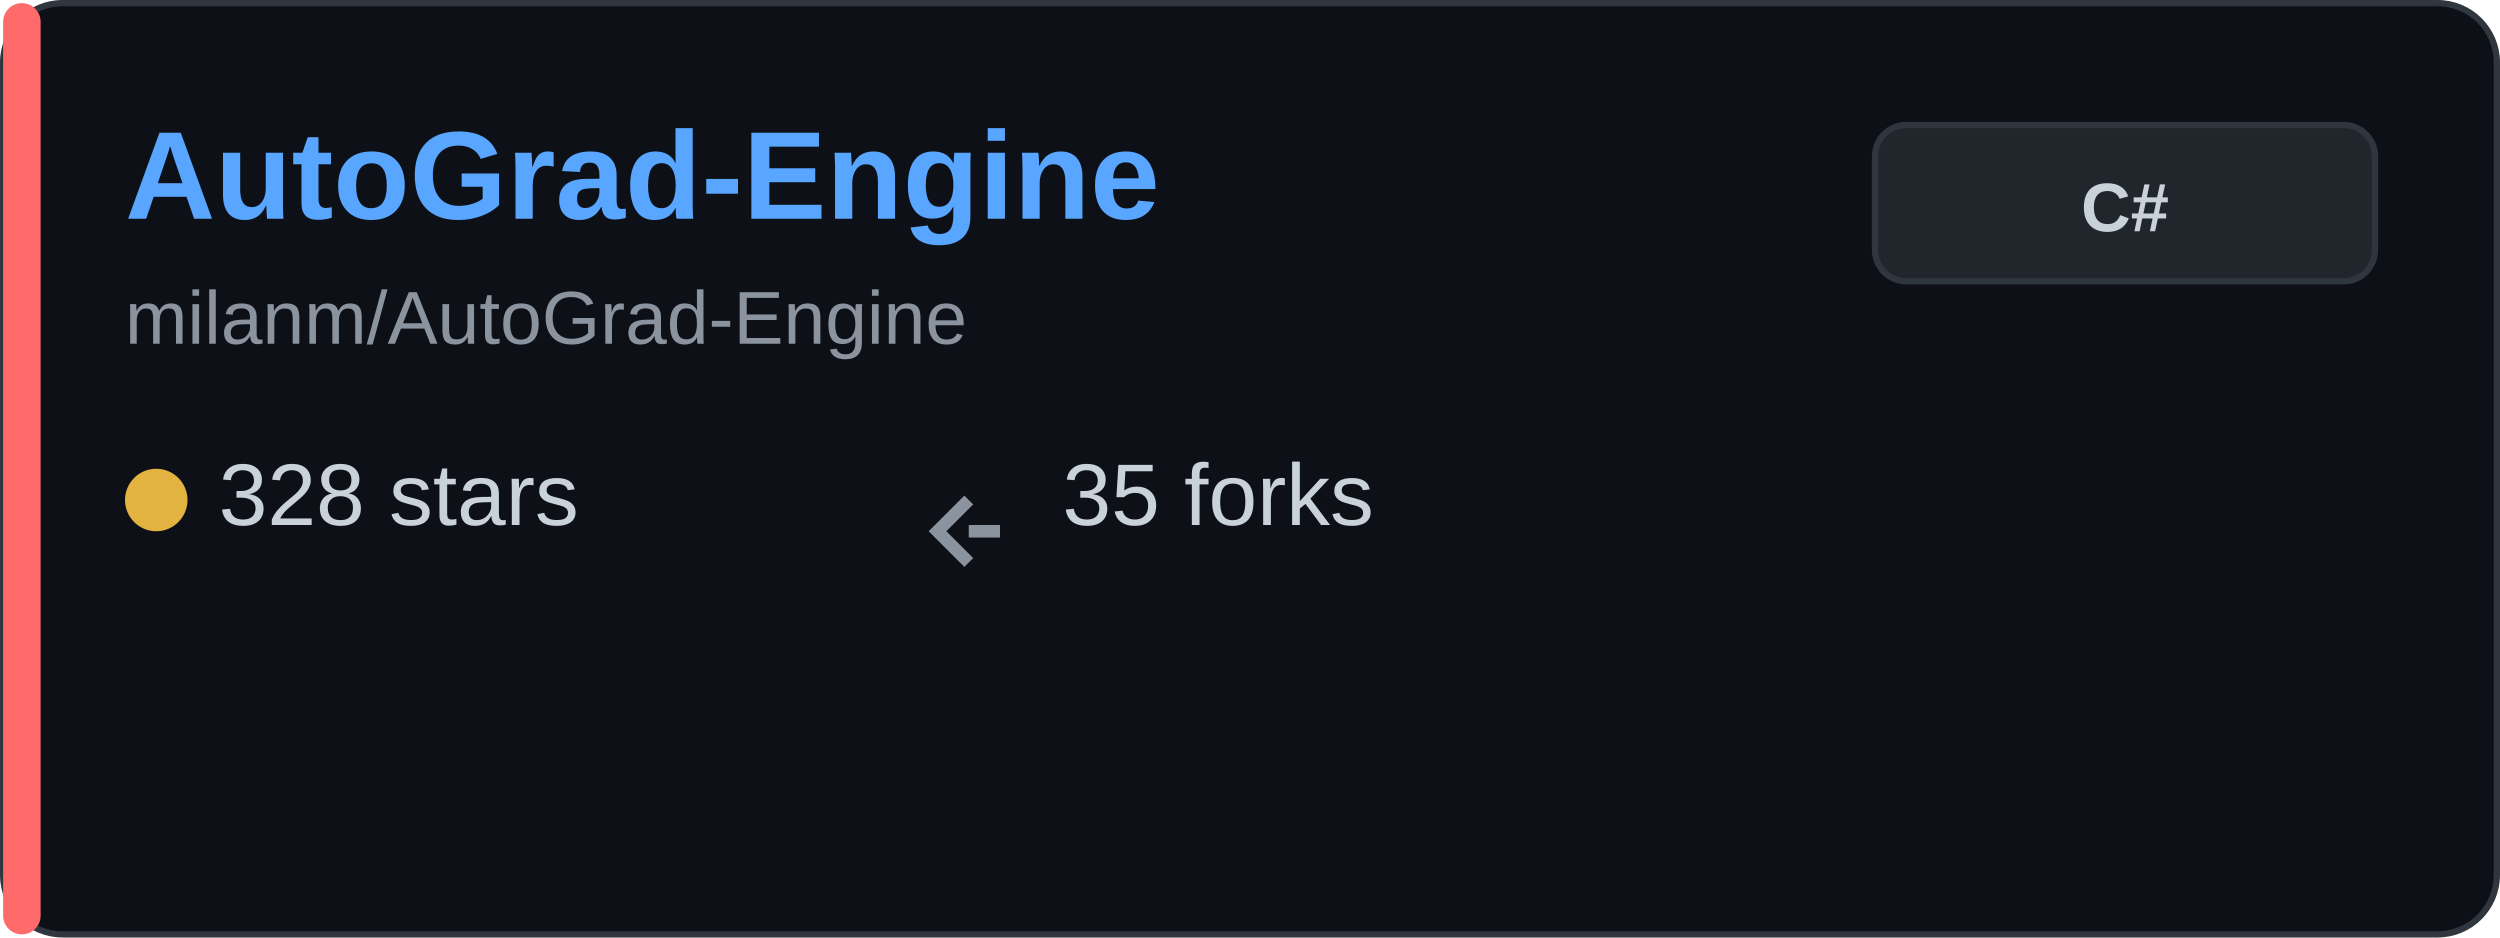
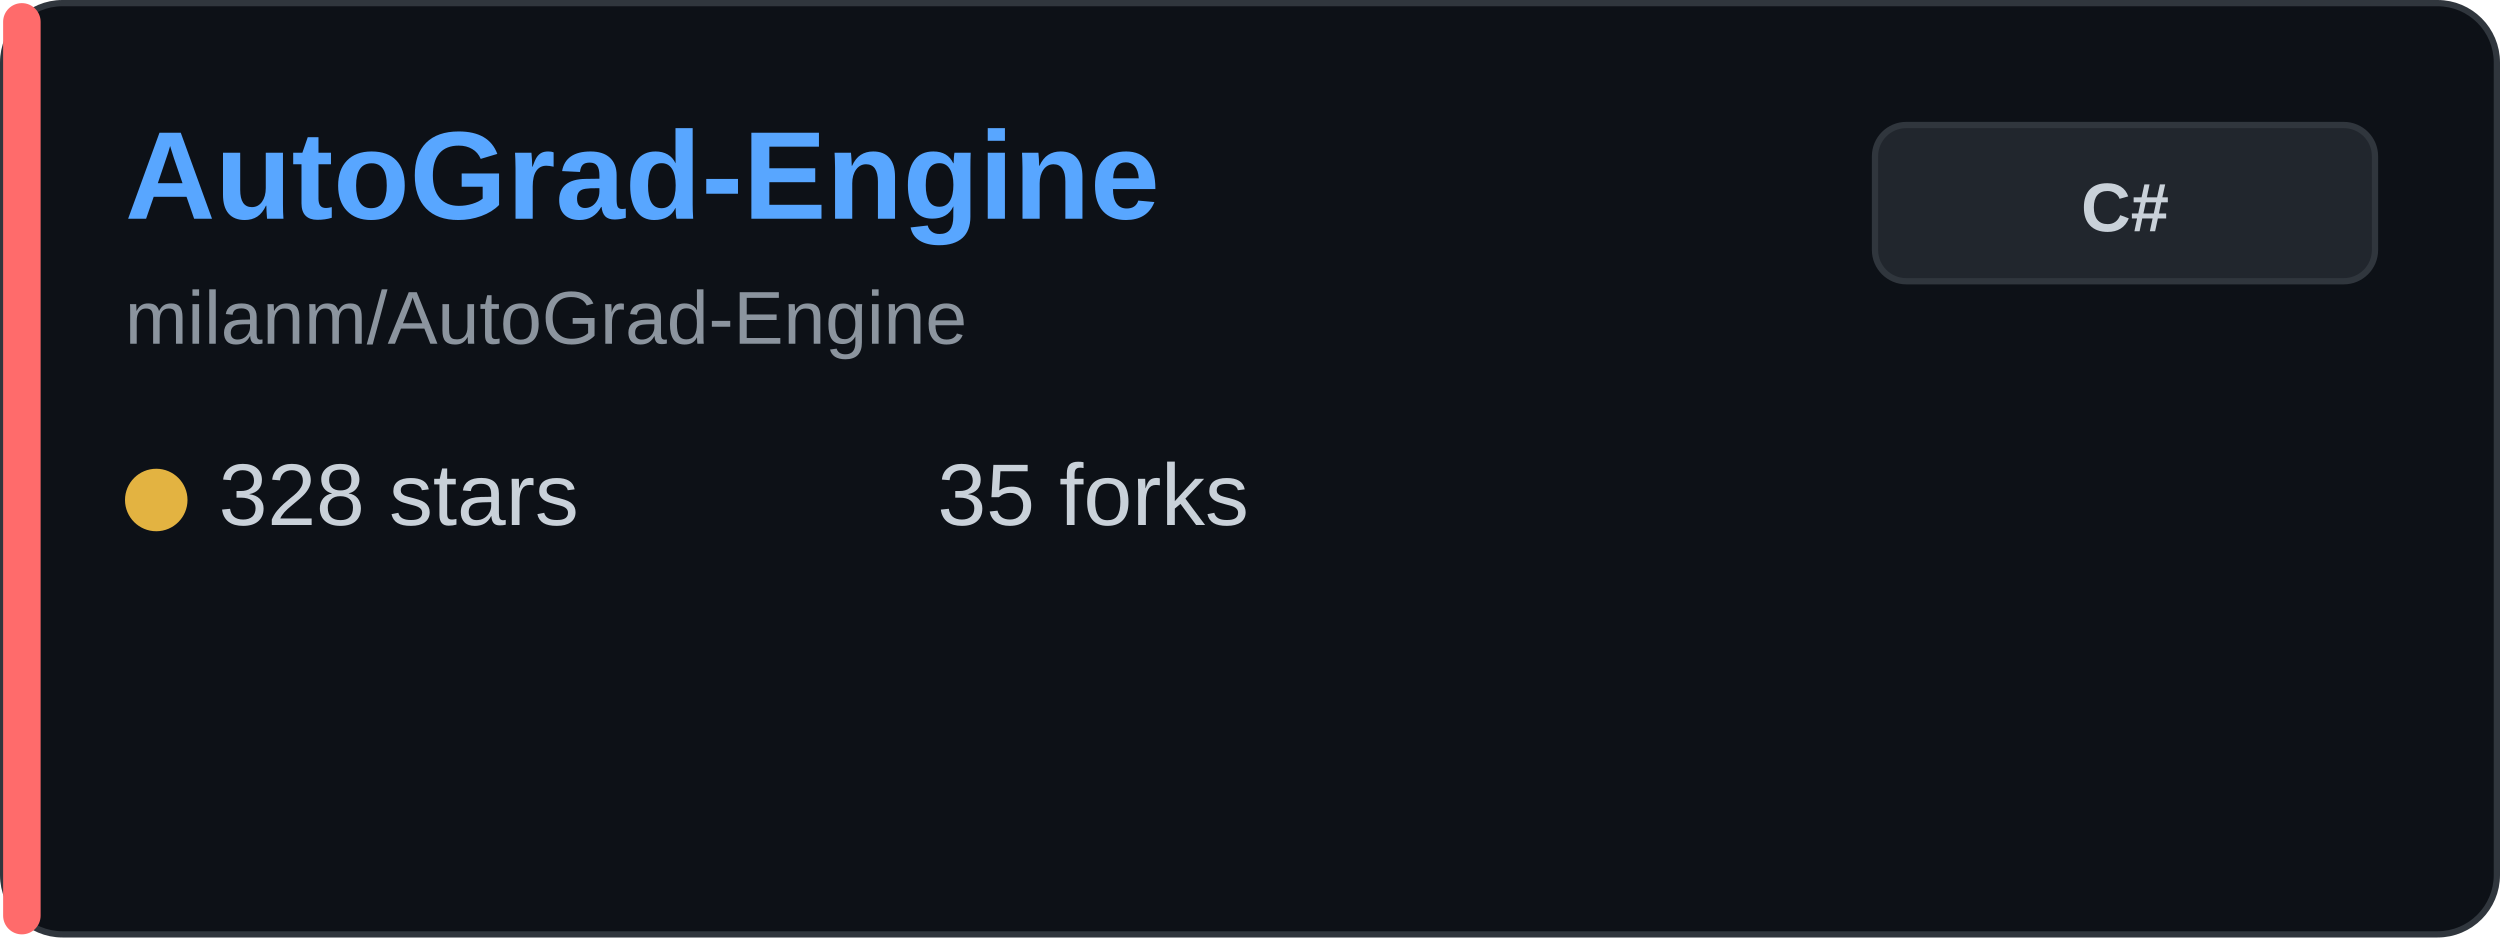
<svg xmlns="http://www.w3.org/2000/svg" width="400" height="150" viewBox="0 0 400 150" fill="none">
  <rect x="0.5" y="0.5" width="399" height="149" rx="9.5" fill="#0d1117" stroke="#30363d" />
  <rect x="0.5" y="0.5" width="6" height="149" rx="3" fill="#ff6b6b" />
  <text x="20" y="35" font-family="Arial, sans-serif" font-size="20" font-weight="bold" fill="#58a6ff">AutoGrad-Engine</text>
  <text x="20" y="55" font-family="Arial, sans-serif" font-size="12" fill="#8b949e">milanm/AutoGrad-Engine</text>
  <g transform="translate(20, 80)">
    <circle cx="5" cy="0" r="5" fill="#e3b341" />
    <text x="15" y="4" font-family="Arial, sans-serif" font-size="14" fill="#c9d1d9">328 stars</text>
  </g>
  <g transform="translate(150, 80)">
-     <path d="M5 0 L0 5 L5 10 M5 5 L10 5" stroke="#8b949e" stroke-width="2" fill="none" />
-     <text x="20" y="4" font-family="Arial, sans-serif" font-size="14" fill="#c9d1d9">35 forks</text>
+     <text x="0" y="4" font-family="Arial, sans-serif" font-size="14" fill="#c9d1d9">35 forks</text>
  </g>
  <rect x="300" y="20" width="80" height="25" rx="5" fill="#21262d" stroke="#30363d" />
  <text x="340" y="37" font-family="Arial, sans-serif" font-size="11" font-weight="bold" fill="#c9d1d9" text-anchor="middle">C#</text>
</svg>
